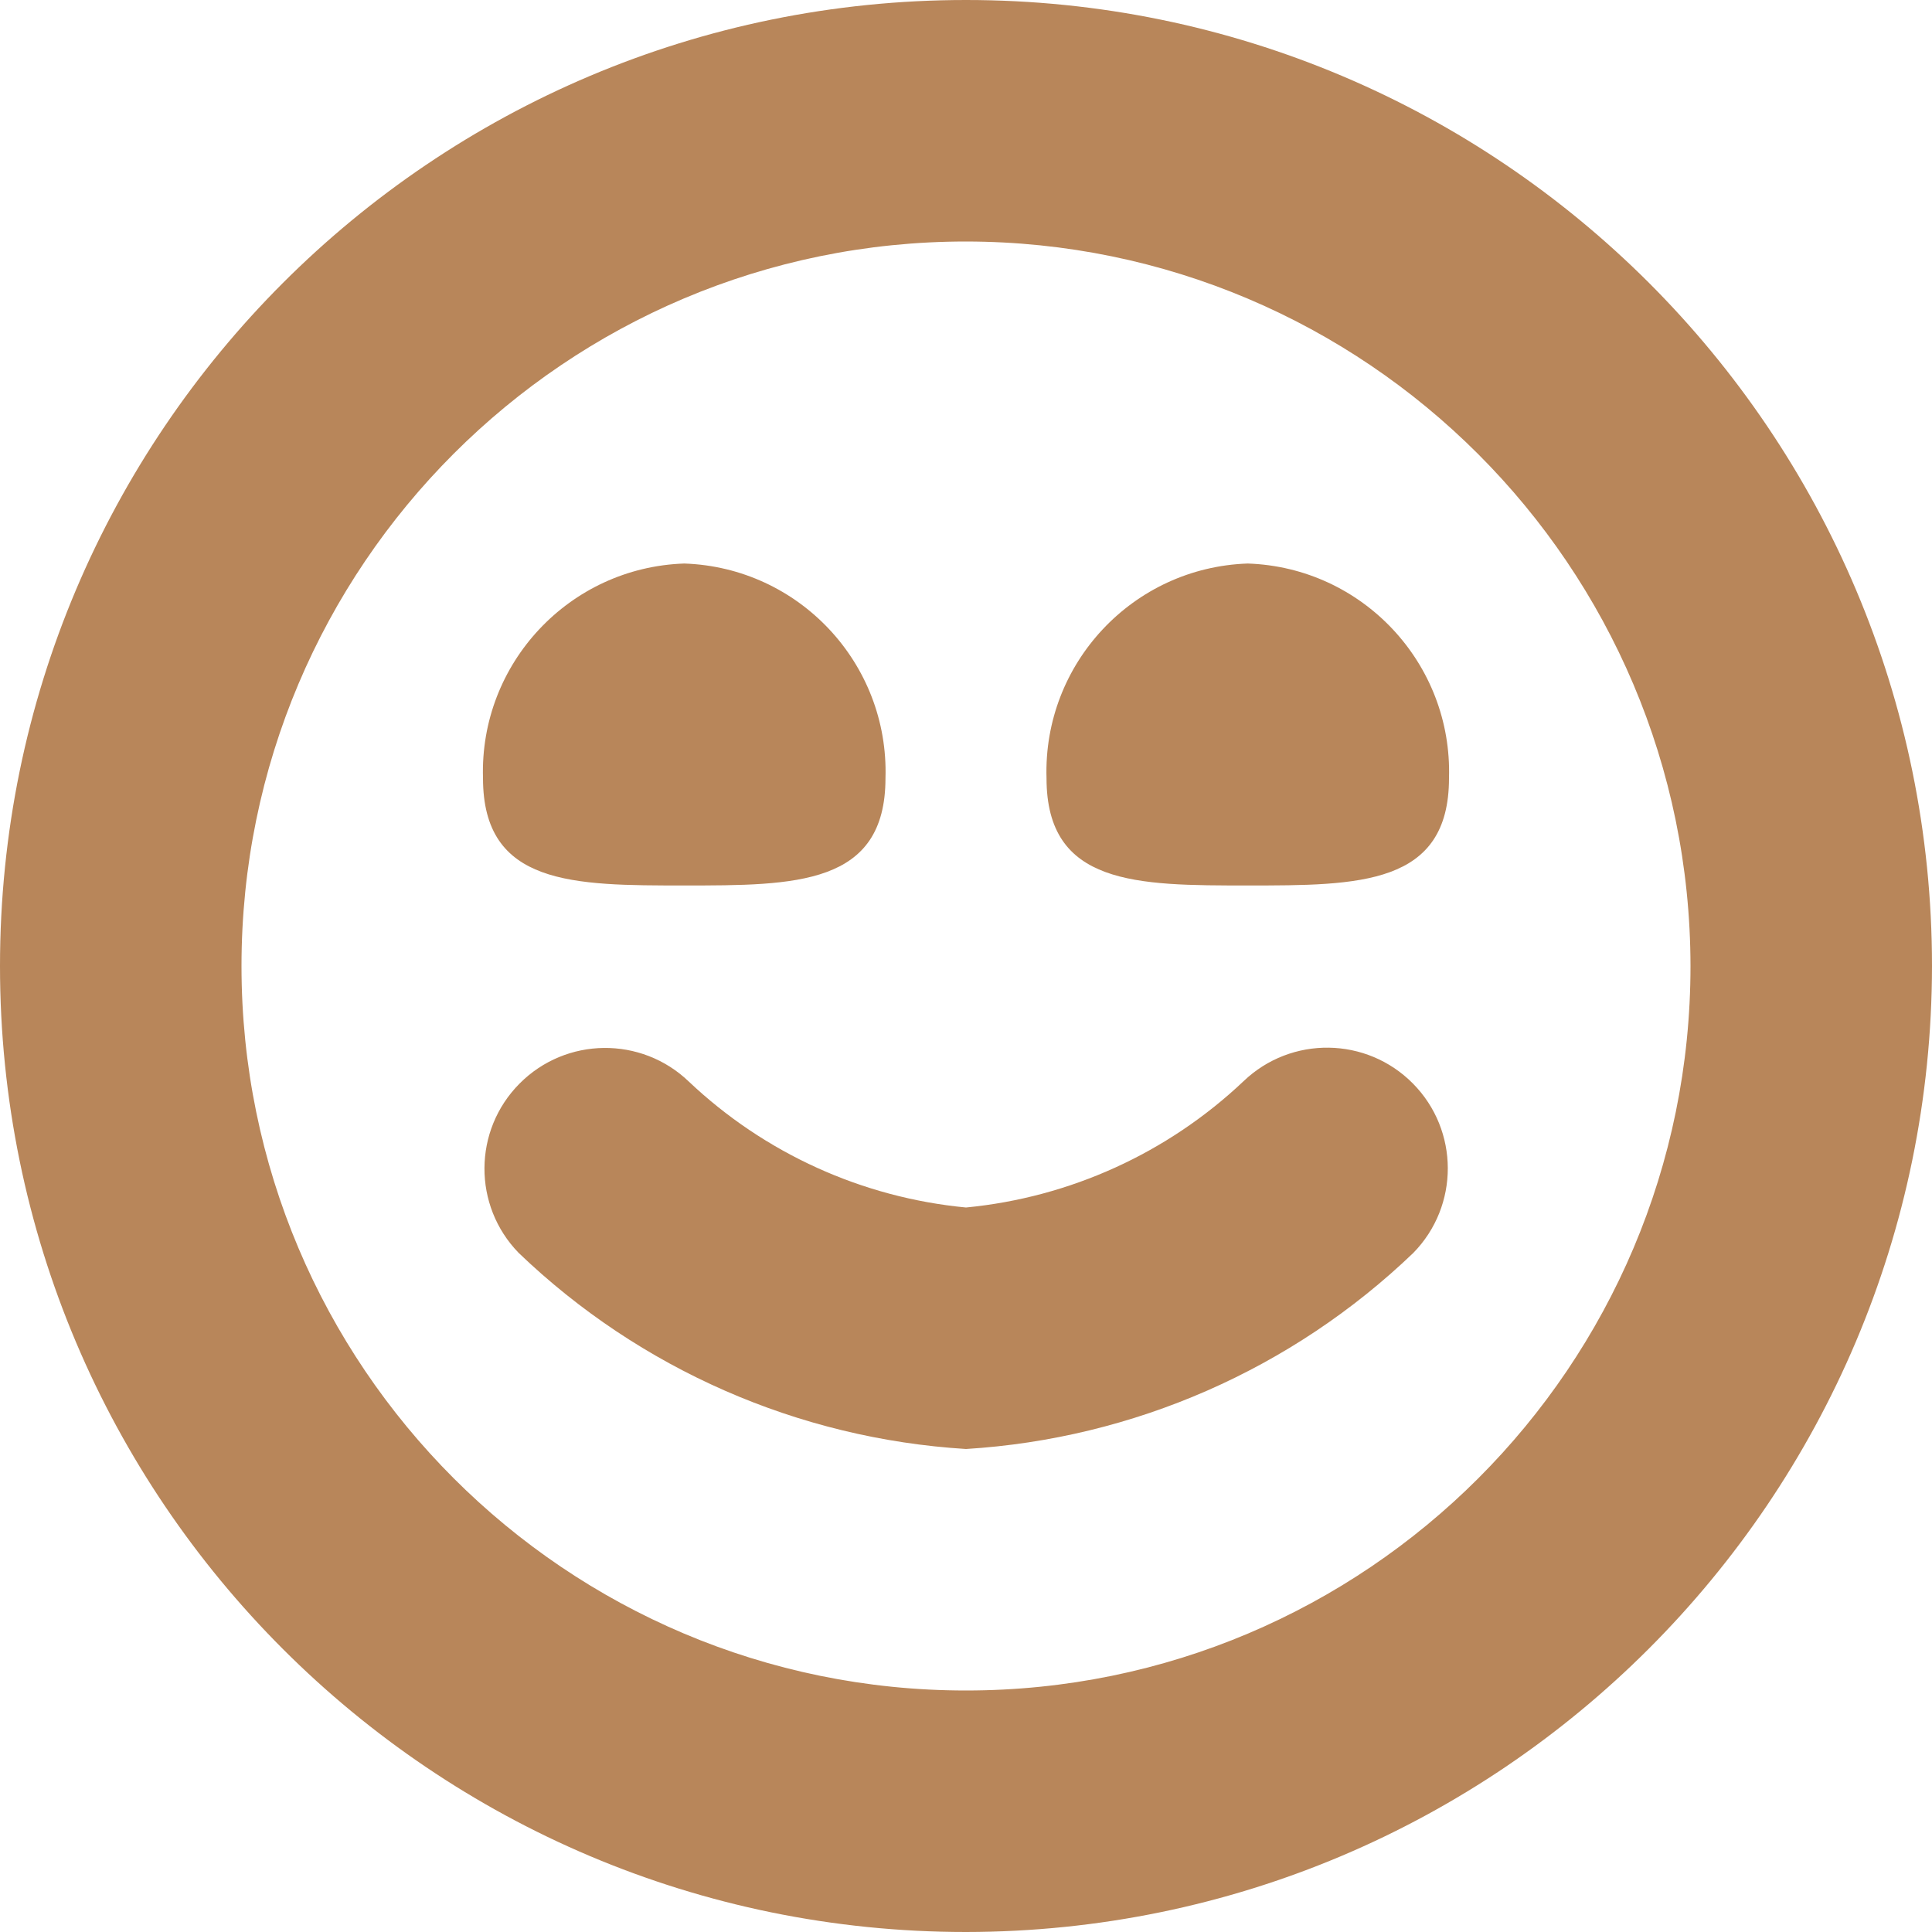
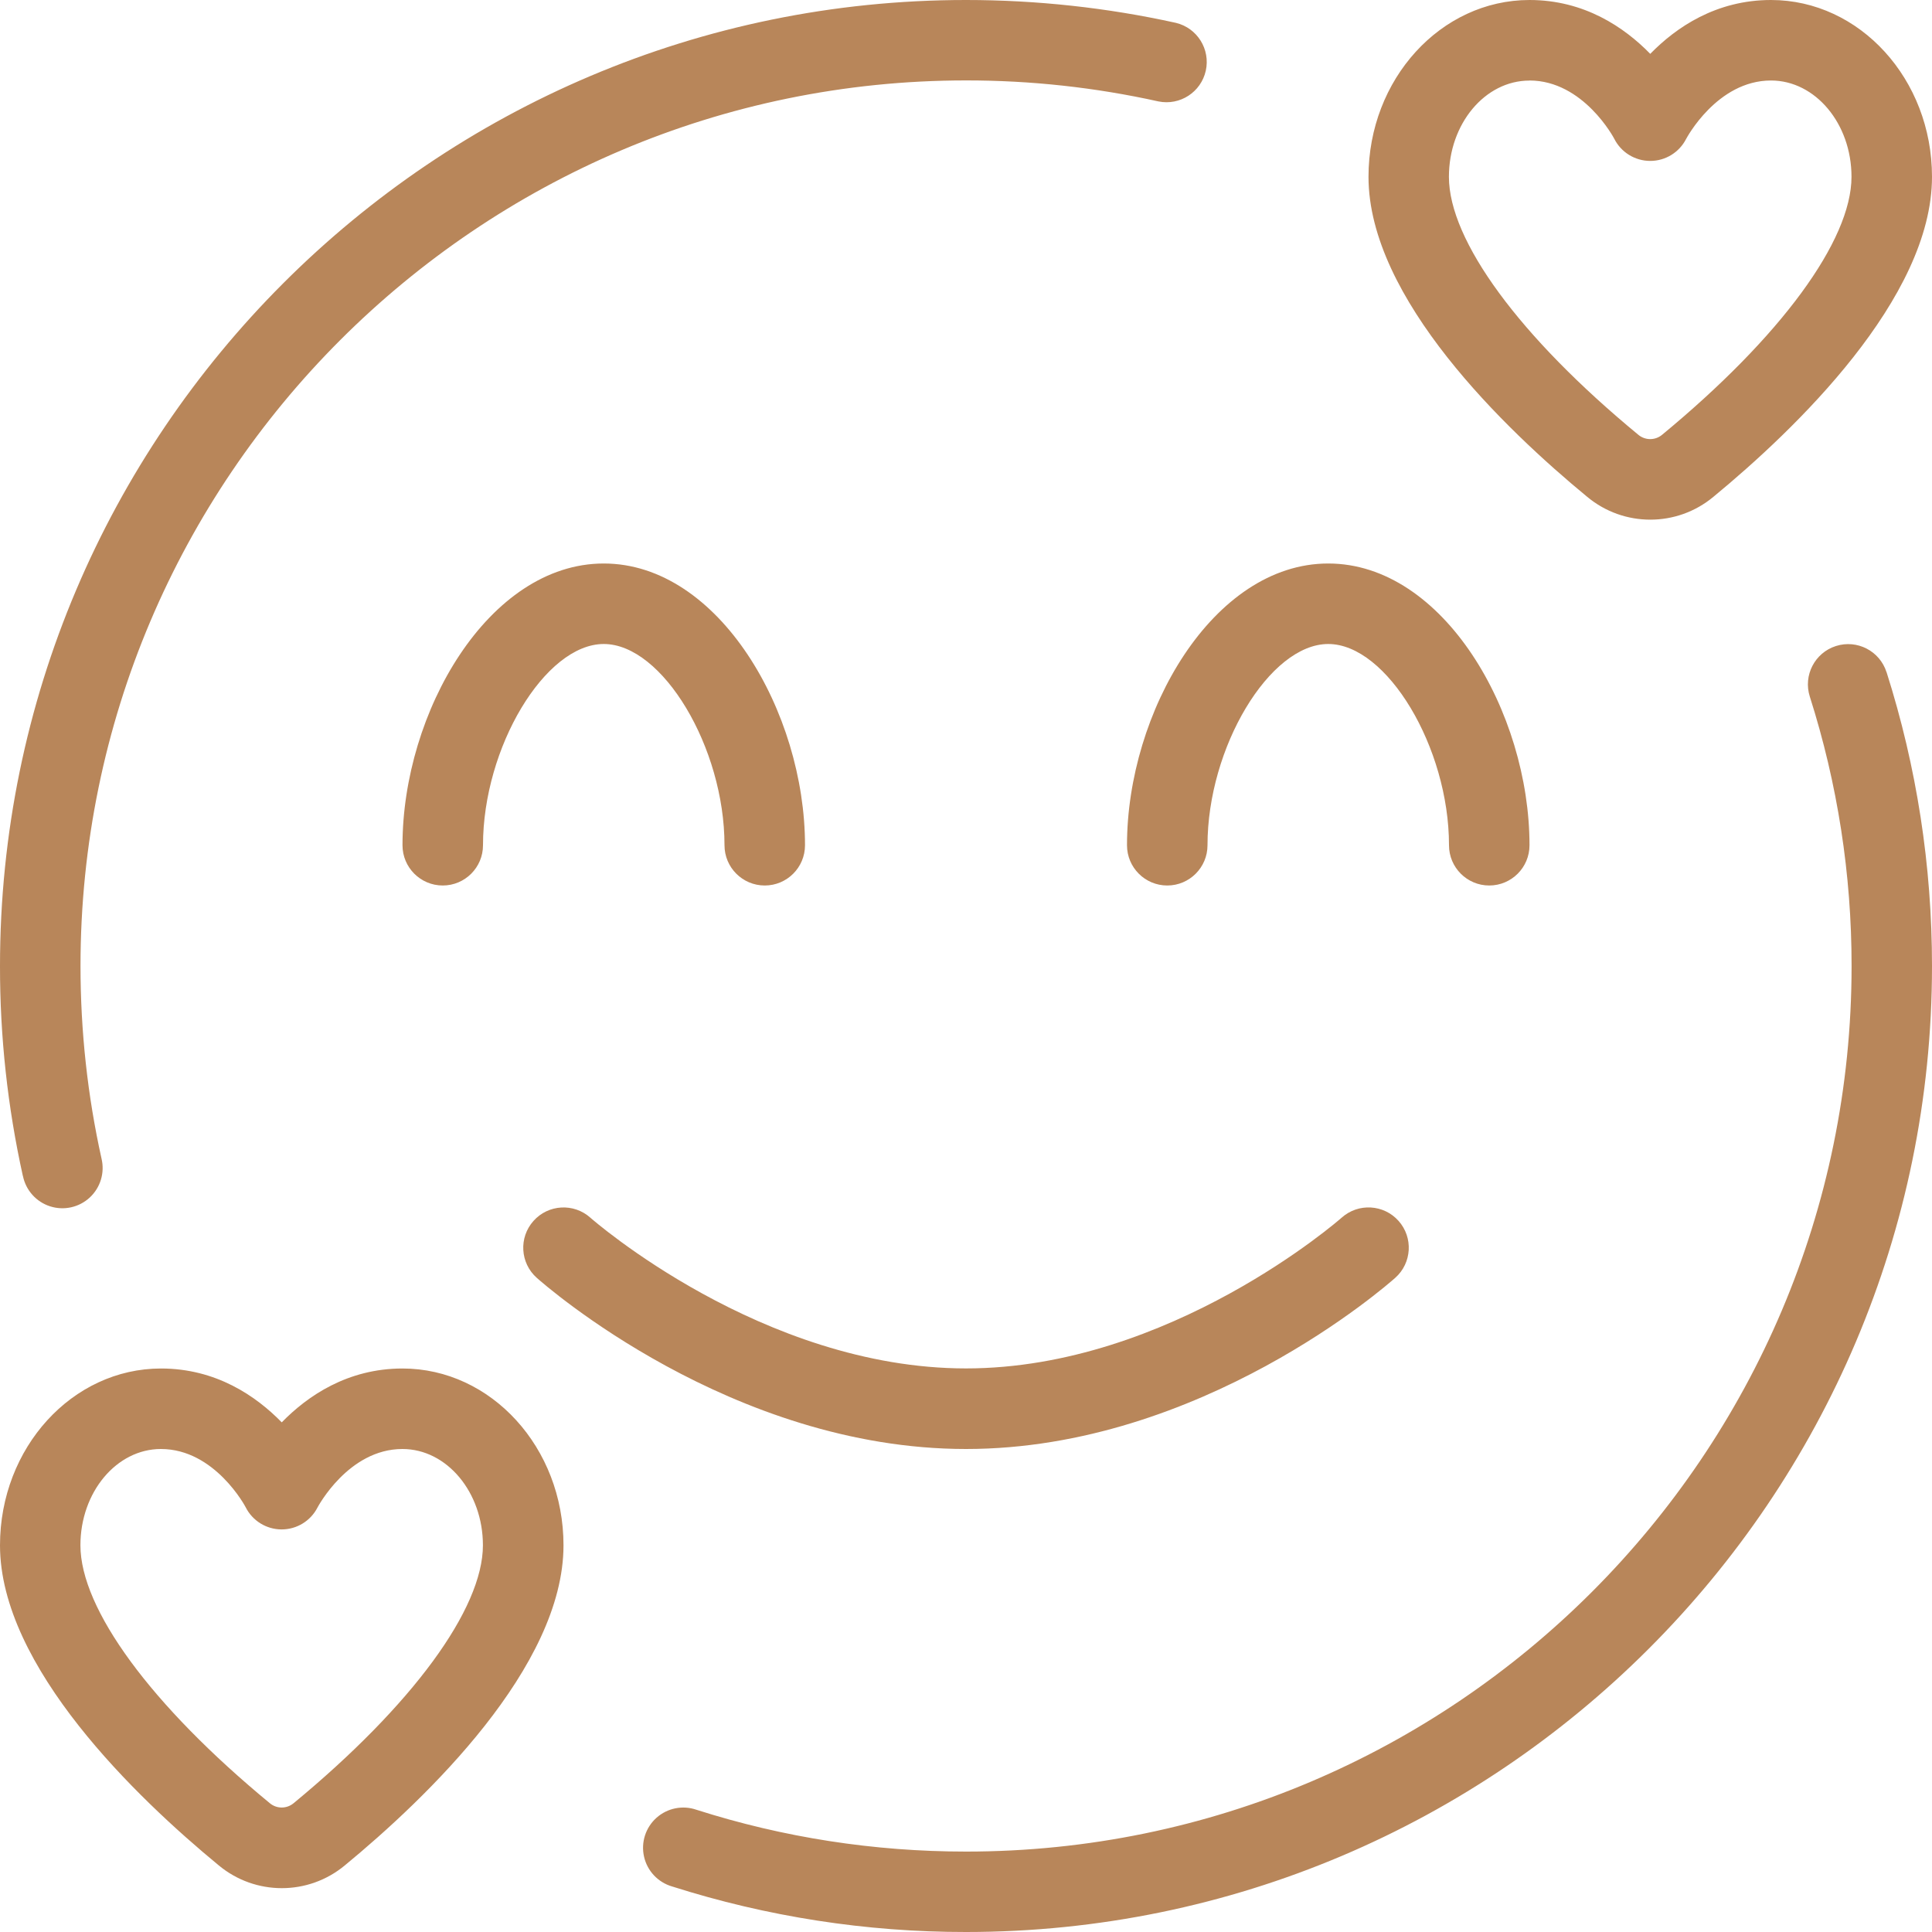
- <svg xmlns="http://www.w3.org/2000/svg" width="28" height="28" fill="none">
-   <g clip-path="url(#a)">
-     <path fill="#b8865a" d="M9.917 8.167a3.02 3.02 0 0 1 2.916 3.111c0 1.555-1.305 1.555-2.916 1.555S7 12.833 7 11.278a3.02 3.02 0 0 1 2.917-3.111m5.25 3.111c0 1.555 1.305 1.555 2.916 1.555 1.612 0 2.917 0 2.917-1.555a3.02 3.02 0 0 0-2.917-3.111 3.02 3.02 0 0 0-2.916 3.111M28 14a14 14 0 1 0-14 14 14.015 14.015 0 0 0 14-14m-3.5 0A10.5 10.5 0 1 1 14 3.5 10.513 10.513 0 0 1 24.5 14m-4.017 4.158a1.75 1.75 0 0 0-2.46-2.489A6.8 6.8 0 0 1 14 17.5a6.78 6.78 0 0 1-4.017-1.825 1.75 1.75 0 0 0-2.466 2.483A10.28 10.28 0 0 0 14 21a10.28 10.28 0 0 0 6.483-2.842" />
-   </g>
-   <defs>
-     <clipPath id="a">
-       <path fill="currentColor" d="M0 0h28v28H0z" />
-     </clipPath>
-   </defs>
+ <svg xmlns="http://www.w3.org/2000/svg" width="512" height="512" fill="#b8865a" data-name="Layer 1" viewBox="0 0 24 24">
+   <path d="M19.717 6.172a1.225 1.225 0 0 0 1.566.001C22.298 5.337 24 3.707 24 2.196 24 .985 23.103 0 22 0c-.682 0-1.179.34-1.5.669C20.179.34 19.682 0 19 0c-1.103 0-2 .985-2 2.196 0 1.511 1.702 3.14 2.717 3.976M19 1c.671 0 1.051.719 1.053.724a.5.5 0 0 0 .444.275h.004a.5.5 0 0 0 .444-.272C20.949 1.72 21.329 1 22 1c.552 0 1 .537 1 1.196 0 .792-.88 1.99-2.354 3.206a.23.23 0 0 1-.293 0c-1.474-1.215-2.354-2.413-2.354-3.205 0-.659.448-1.196 1-1.196Zm4.435 7.348C23.81 9.526 24 10.755 24 12c0 6.617-5.383 12-12 12a12 12 0 0 1-3.652-.566.5.5 0 1 1 .305-.952c1.077.344 2.204.519 3.348.519 6.065 0 11-4.935 11-11a11 11 0 0 0-.519-3.348.5.5 0 0 1 .953-.303ZM14 10.5C14 8.848 15.069 7 16.5 7S19 8.848 19 10.5a.5.5 0 0 1-1 0c0-1.215-.771-2.5-1.5-2.5S15 9.285 15 10.5a.5.5 0 0 1-1 0m-8 0a.5.5 0 0 1-1 0C5 8.848 6.069 7 7.5 7S10 8.848 10 10.5a.5.5 0 0 1-1 0C9 9.285 8.229 8 7.5 8S6 9.285 6 10.5m.627 4.667a.5.5 0 0 1 .706-.041c.021.019 2.137 1.873 4.667 1.873s4.646-1.854 4.667-1.873a.5.5 0 0 1 .666.747C17.236 15.959 14.919 18 12 18s-5.236-2.041-5.333-2.127a.5.5 0 0 1-.04-.706m-6.343-.559A12 12 0 0 1 0 12C0 5.383 5.383 0 12 0c.879 0 1.757.096 2.608.284a.5.5 0 0 1-.217.976 11 11 0 0 0-2.392-.261C5.935 1 1 5.935 1 12c0 .809.088 1.613.261 2.392a.5.5 0 1 1-.976.217ZM5 17c-.682 0-1.179.34-1.5.669C3.179 17.34 2.682 17 2 17c-1.103 0-2 .985-2 2.196 0 1.511 1.702 3.14 2.717 3.976a1.225 1.225 0 0 0 1.566.001C5.298 22.337 7 20.707 7 19.196 7 17.985 6.103 17 5 17m-1.354 5.401a.23.23 0 0 1-.293 0C1.879 21.186.999 19.988.999 19.196c0-.659.448-1.196 1-1.196.671 0 1.051.719 1.053.724a.5.5 0 0 0 .444.275H3.5a.5.5 0 0 0 .444-.272c.004-.007.384-.727 1.055-.727.552 0 1 .537 1 1.196 0 .792-.88 1.99-2.354 3.206Z" />
</svg>
